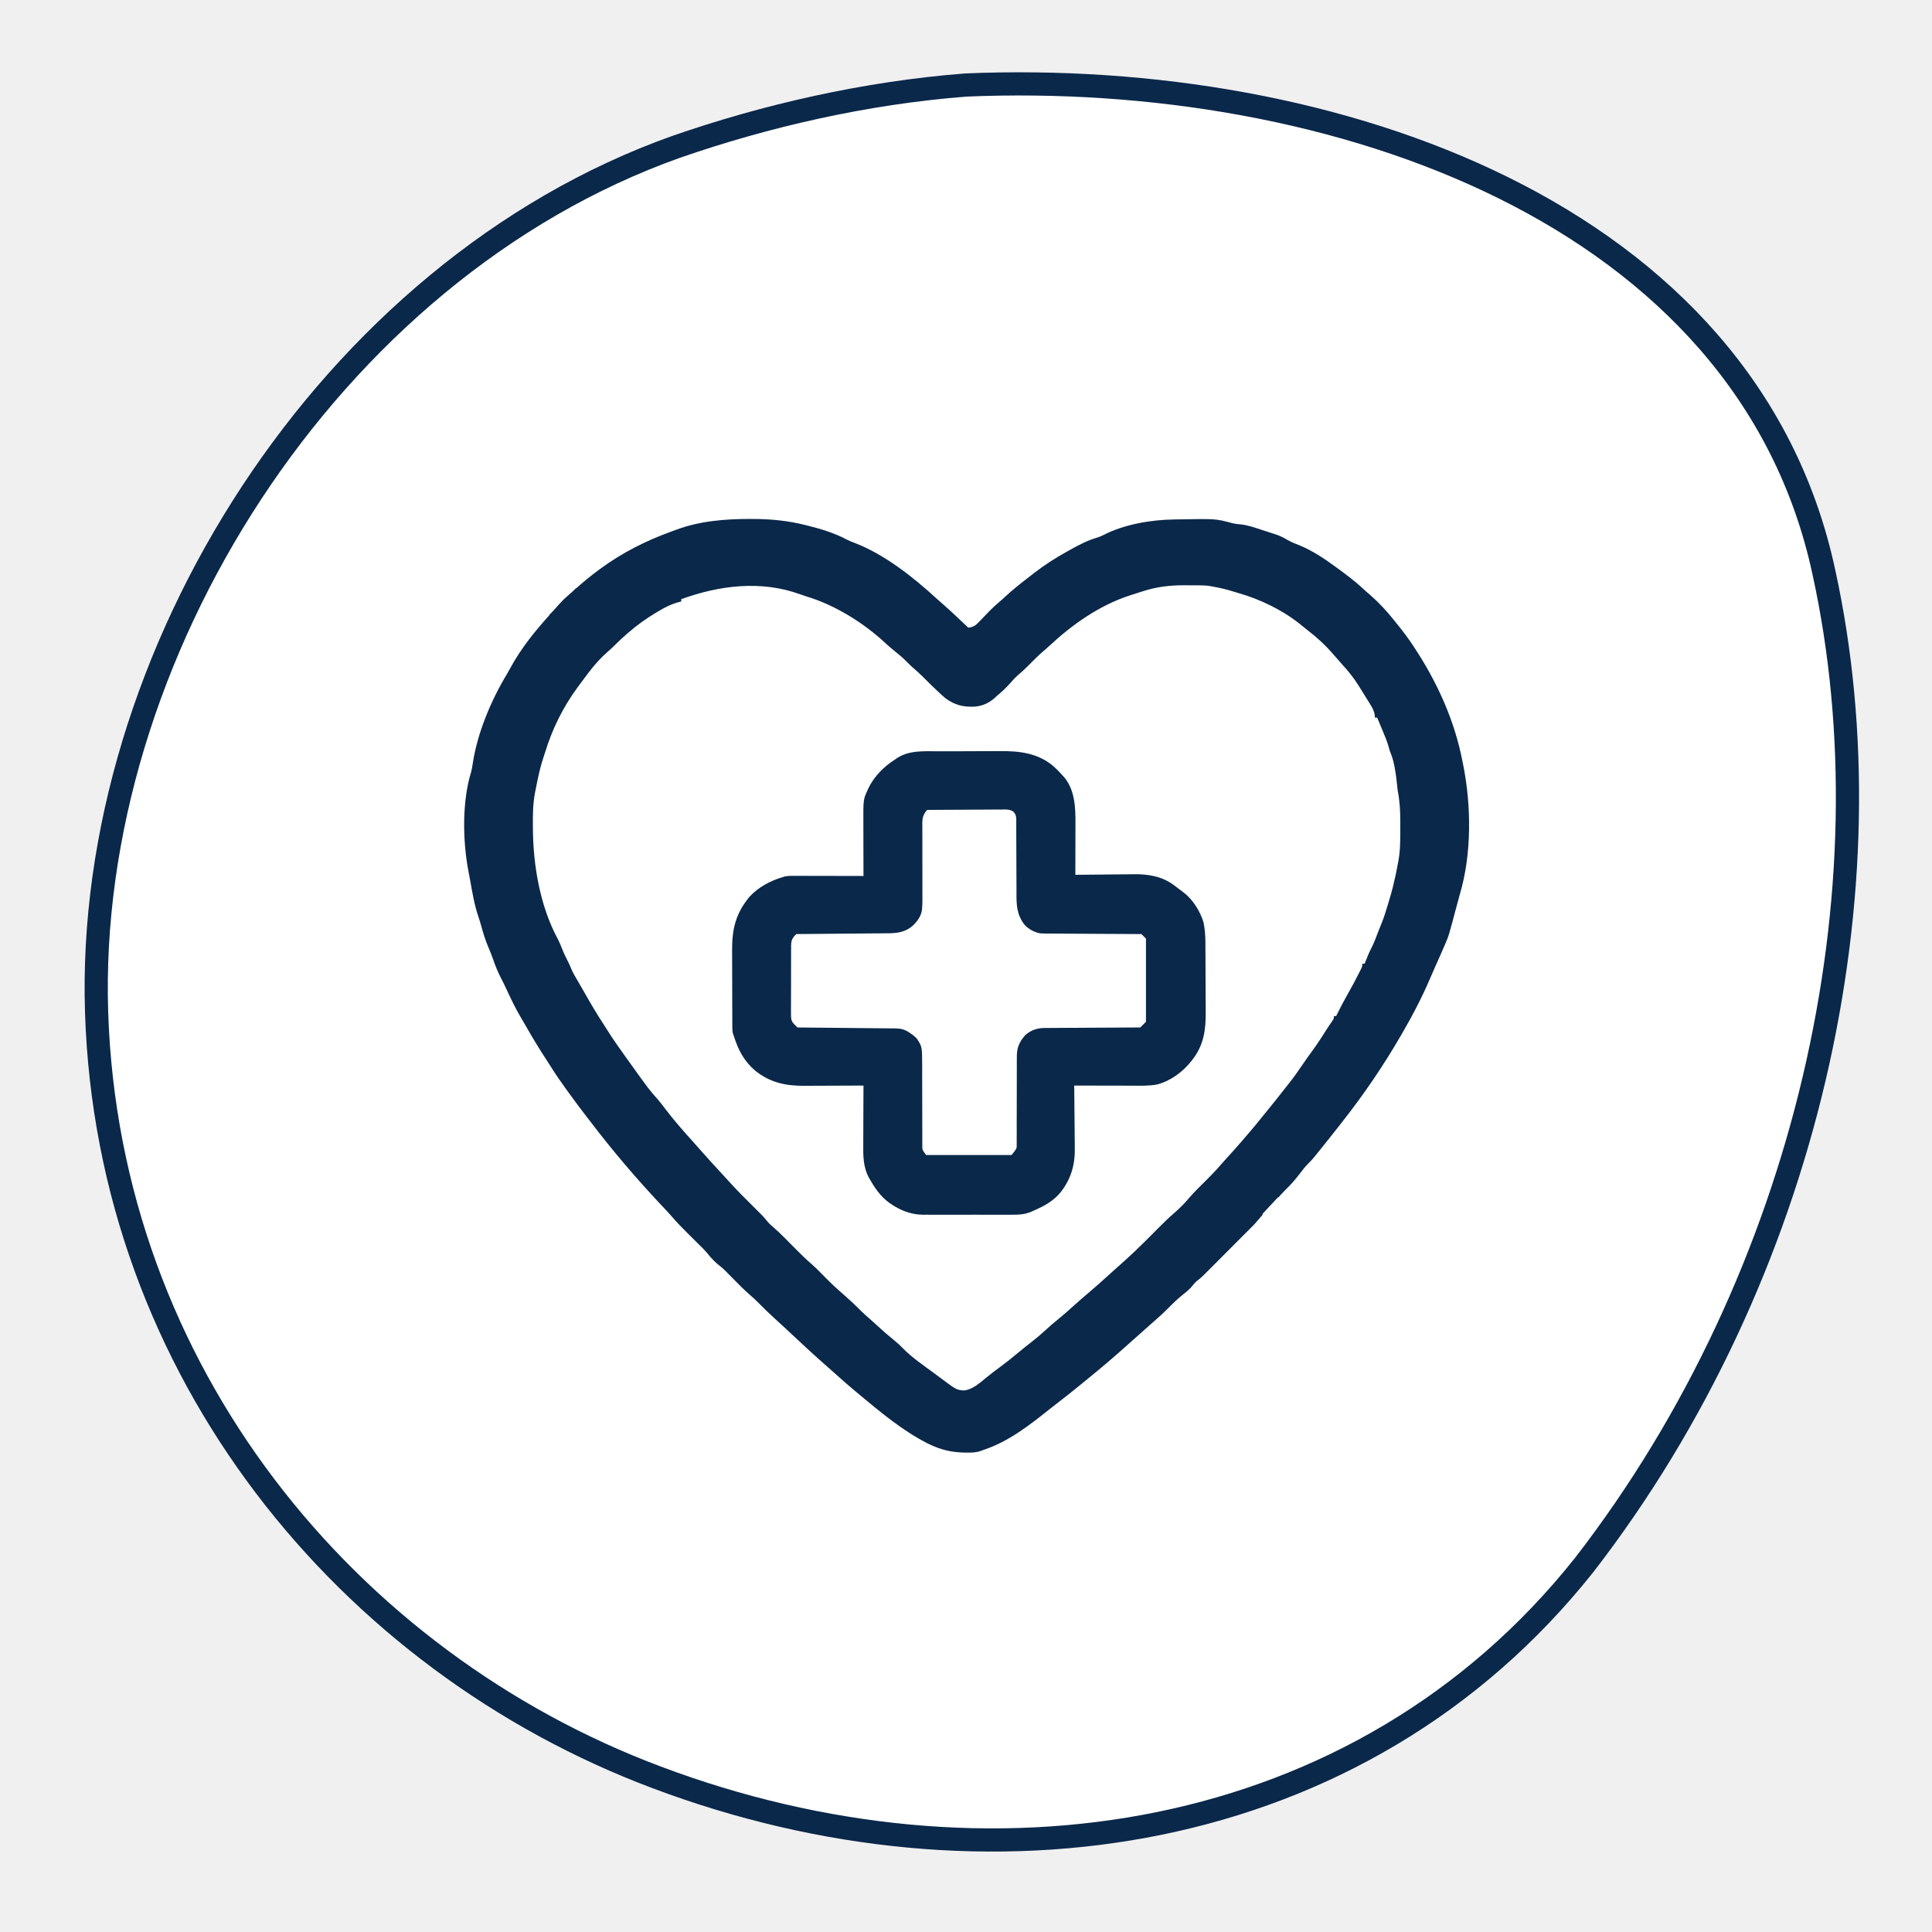
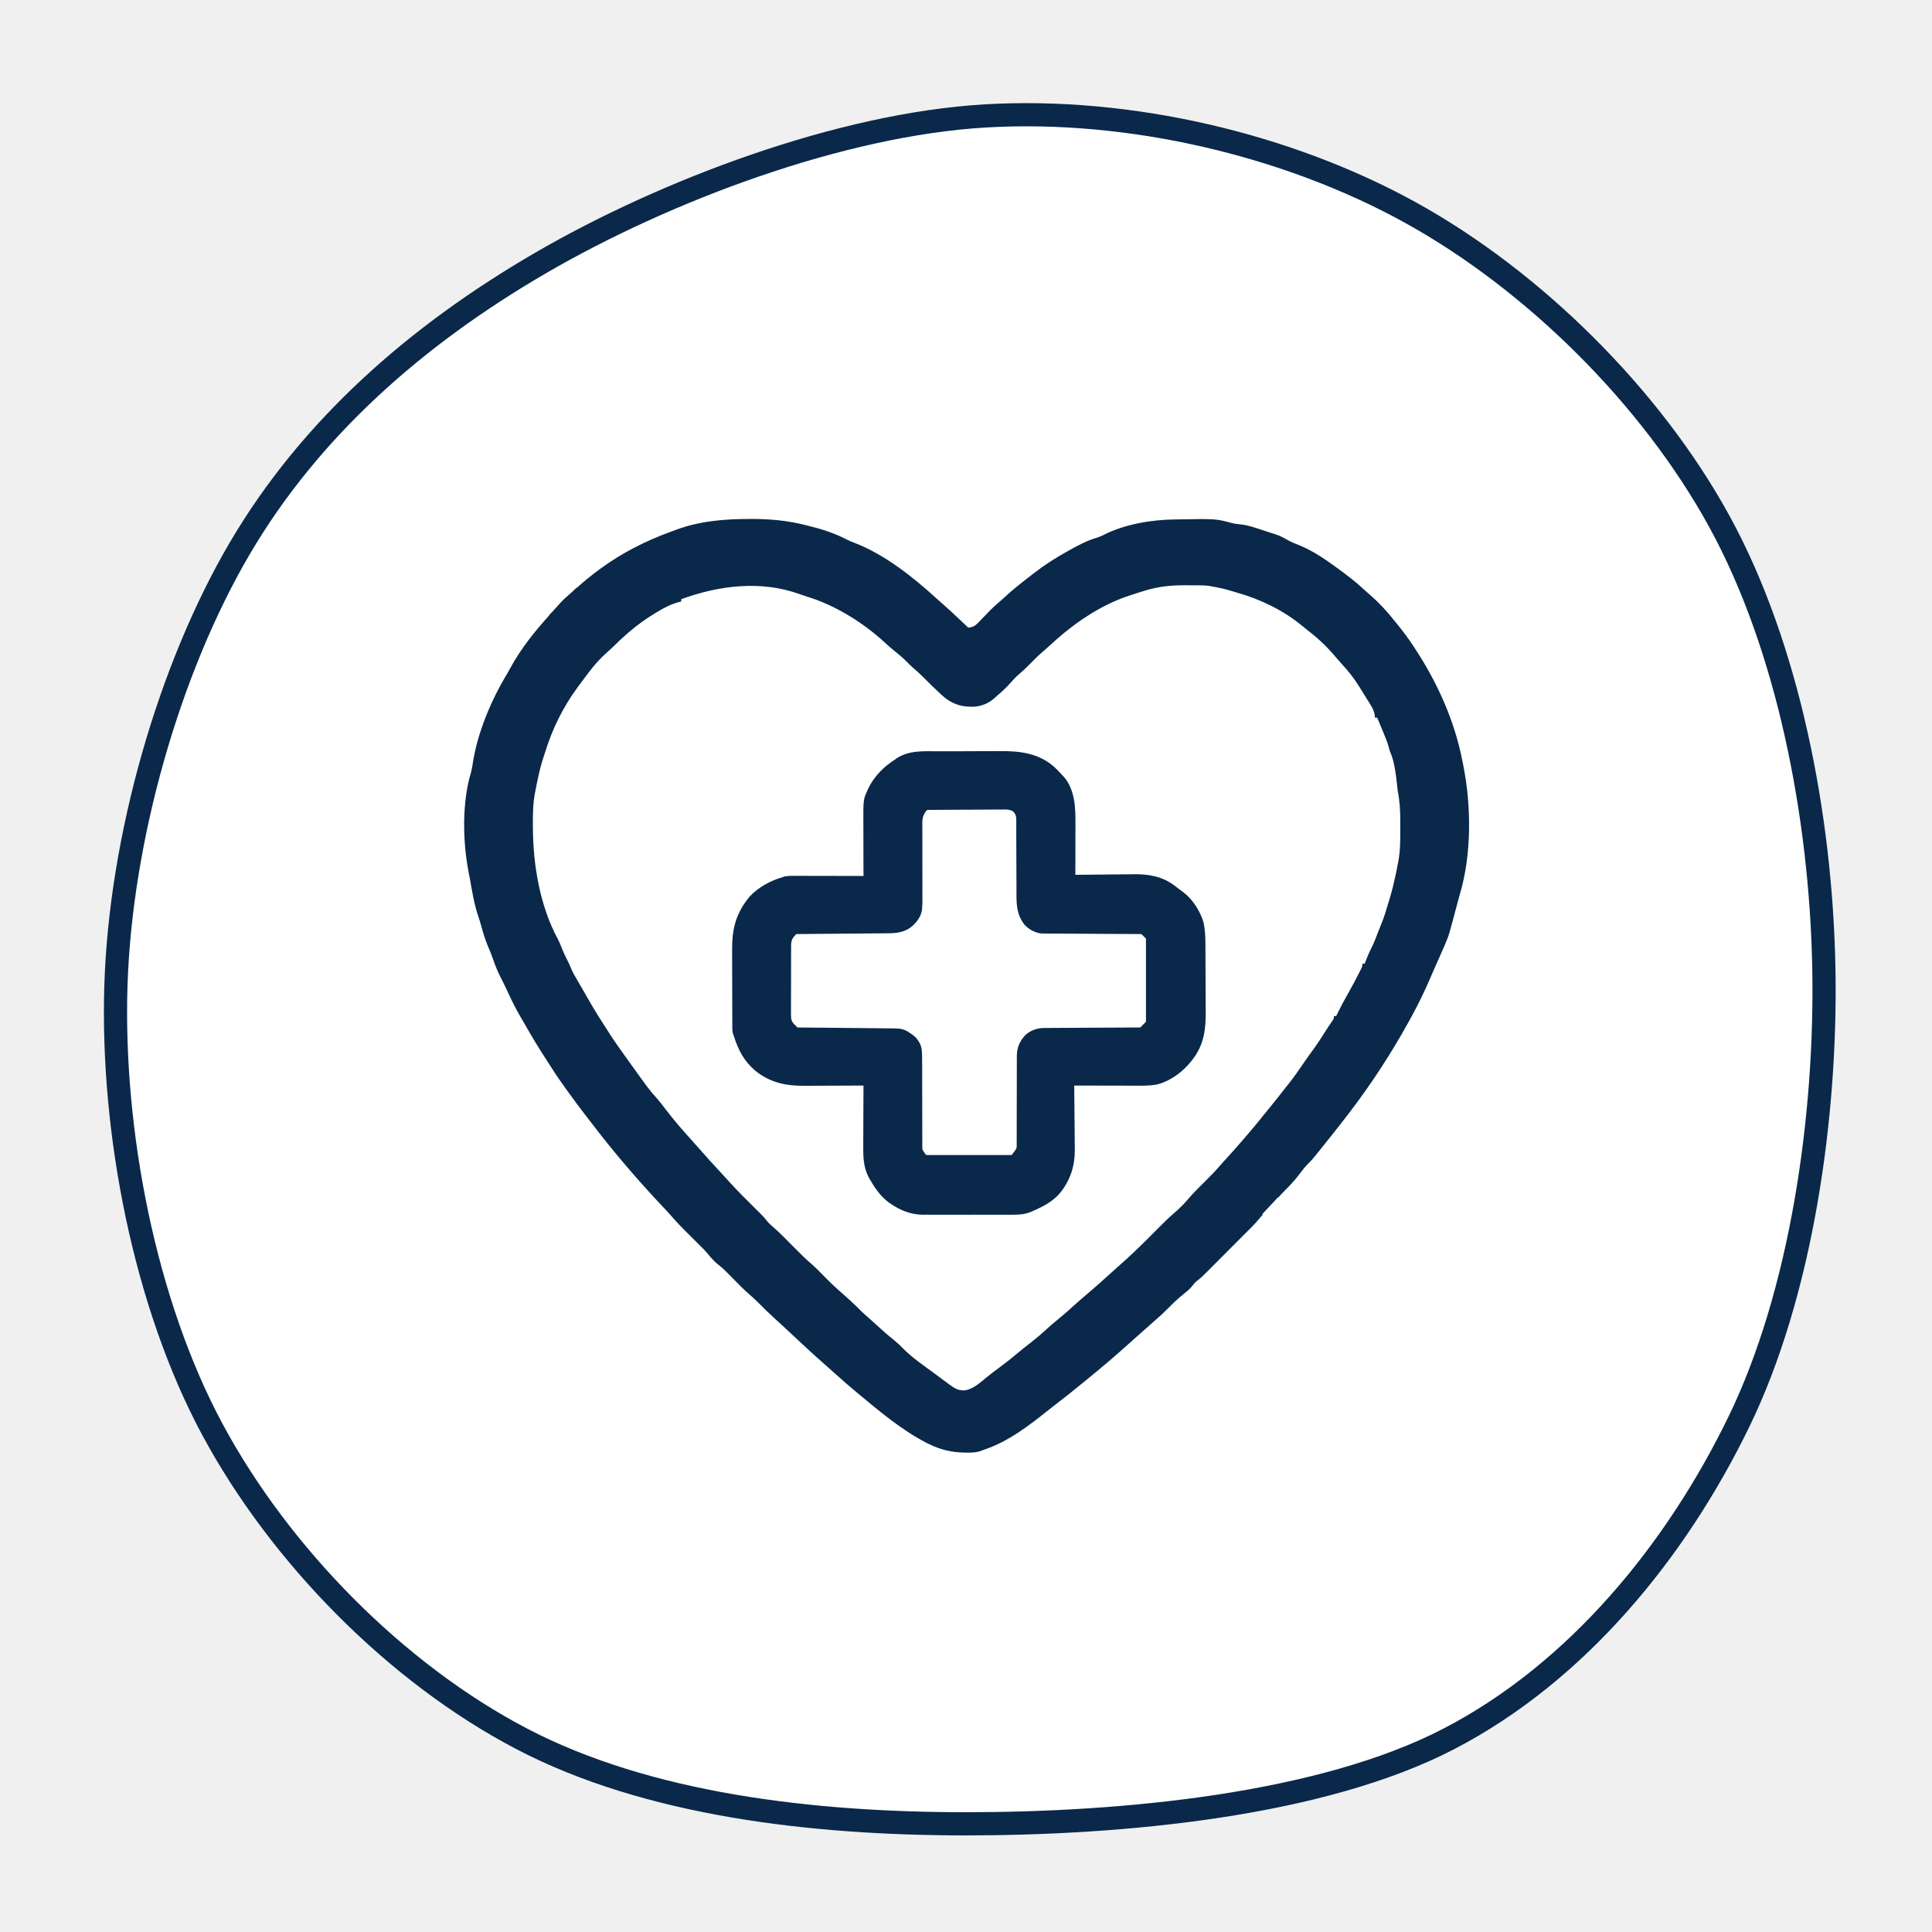
<svg xmlns="http://www.w3.org/2000/svg" viewBox="0 0 500 500">
-   <path d="M250,22 C345,18 452,55 472,148 C490,230 468,330 410,405 C352,478 255,492 170,460 C90,430 28,355 25,262 C22,170 85,70 175,38 C198,30 224,24 250,22 Z" fill="#FFFFFF" stroke="#0A284A" stroke-width="6" />
+   <path d="M30,255 C31.2,217 43.7,173.2 62,142 C80.3,110.8 107.8,86.7 140,68 C172.2,49.3 217.5,32.2 255,30 C292.5,27.8 333.3,37.5 365,55 C396.7,72.5 427.2,102.5 445,135 C462.8,167.5 471.2,211.2 472,250 C472.8,288.8 466.2,334.7 450,368 C433.8,401.3 408.3,432.7 375,450 C341.7,467.3 290,472 250,472 C210,472 167.5,467 135,450 C102.5,433 72.5,402.5 55,370 C37.5,337.5 28.8,293 30,255 Z" fill="#FFFFFF" stroke="#0A284A" stroke-width="6" />
  <g transform="translate(250,255) scale(0.29478) translate(-622.00,-629.00)">
    <path fill="#FFFFFF" d="M0 0 C0.861 -0 1.721 -0 2.608 -0 C18.157 0.042 33.101 1.46 48.188 5.25 C48.453 5.316 48.453 5.316 49.799 5.647 C62.077 8.675 73.672 12.147 84.887 18.051 C87.282 19.298 89.71 20.266 92.25 21.188 C118.413 31.315 143.471 51.25 164.008 70.066 C166.097 71.976 168.228 73.833 170.367 75.688 C174.894 79.638 179.263 83.744 183.625 87.875 C184.407 88.614 185.19 89.353 185.973 90.092 C187.858 91.872 189.742 93.654 191.625 95.438 C195.78 94.927 197.669 93.872 200.551 90.867 C200.726 90.688 200.726 90.688 201.615 89.778 C202.733 88.632 203.835 87.473 204.938 86.312 C206.387 84.805 207.843 83.304 209.301 81.805 C209.659 81.435 210.018 81.065 210.387 80.684 C213.943 77.047 217.765 73.746 221.625 70.438 C222.455 69.687 223.281 68.933 224.102 68.172 C230.369 62.383 236.962 57.089 243.729 51.897 C245.654 50.415 247.567 48.919 249.481 47.422 C258.755 40.237 268.365 34.114 278.625 28.438 C279.354 28.028 280.084 27.619 280.835 27.198 C288.692 22.806 296.335 18.775 305.012 16.289 C307.016 15.636 308.627 14.973 310.473 14.016 C328.572 4.678 352.376 0.664 372.625 0.438 C373.681 0.419 374.737 0.4 375.793 0.38 C408.795 -0.196 408.795 -0.196 422.512 3.445 C425.257 4.168 427.819 4.567 430.648 4.762 C437.058 5.393 443.076 7.563 449.164 9.566 C451.249 10.25 453.339 10.916 455.43 11.58 C456.779 12.017 458.128 12.455 459.477 12.895 C460.09 13.089 460.704 13.284 461.336 13.485 C465.179 14.764 468.551 16.406 472.015 18.505 C475.342 20.432 478.971 21.782 482.539 23.195 C494.026 27.971 504.642 35.083 514.625 42.438 C515.225 42.875 515.824 43.312 516.442 43.762 C524.078 49.34 531.549 54.968 538.465 61.426 C540.497 63.319 542.577 65.133 544.688 66.938 C552.428 73.715 559.156 81.024 565.539 89.073 C566.59 90.393 567.654 91.702 568.723 93.008 C573.307 98.625 577.594 104.409 581.625 110.438 C581.966 110.948 582.308 111.458 582.66 111.983 C603.176 142.836 618.661 176.916 625.625 213.438 C625.818 214.391 626.011 215.345 626.21 216.328 C633.268 251.714 633.634 294.282 623.288 329.147 C622.454 332.028 621.685 334.925 620.918 337.824 C613.513 365.744 613.513 365.744 610.438 372.938 C610.235 373.415 610.032 373.892 609.823 374.384 C607.118 380.7 604.298 386.967 601.492 393.238 C600.06 396.446 598.661 399.666 597.282 402.898 C590.155 419.597 581.769 435.762 572.625 451.438 C572.206 452.163 571.787 452.888 571.355 453.635 C556.275 479.652 539.202 504.797 520.625 528.438 C519.697 529.625 518.768 530.812 517.84 532 C512.811 538.425 507.76 544.833 502.637 551.183 C501.921 552.071 501.206 552.959 500.492 553.849 C499.31 555.318 498.124 556.785 496.938 558.25 C496.581 558.694 496.224 559.139 495.857 559.596 C494.063 561.801 492.226 563.863 490.184 565.84 C487.256 568.713 484.849 571.924 482.375 575.188 C478.427 580.311 474.315 584.966 469.66 589.445 C467.165 591.888 464.913 594.488 462.641 597.137 C460.023 600.159 457.284 603.071 454.562 606 C450.954 609.887 447.377 613.779 444.004 617.875 C442.49 619.591 440.88 621.192 439.26 622.807 C437.298 624.763 435.344 626.726 433.389 628.689 C429.424 632.671 425.457 636.649 421.488 640.626 C419.097 643.022 416.708 645.419 414.32 647.818 C411.995 650.154 409.668 652.487 407.339 654.818 C406.458 655.701 405.579 656.584 404.7 657.469 C396.338 665.88 396.338 665.88 391.821 669.402 C390.495 670.55 389.493 671.788 388.438 673.188 C386.119 676.097 383.464 678.272 380.562 680.562 C375.661 684.441 371.275 688.671 366.901 693.129 C363.596 696.49 360.206 699.67 356.617 702.731 C354.249 704.76 351.937 706.845 349.625 708.938 C346.01 712.203 342.361 715.425 338.688 718.625 C336.315 720.71 333.969 722.821 331.625 724.938 C320.093 735.337 308.251 745.372 296.196 755.16 C294.407 756.615 292.624 758.075 290.84 759.535 C284.099 765.045 277.331 770.505 270.403 775.778 C267.714 777.826 265.045 779.891 262.41 782.008 C245.271 795.758 227.08 809.789 206.082 816.934 C205.114 817.268 204.154 817.625 203.204 818.004 C198.963 819.62 195.008 819.747 190.5 819.688 C189.751 819.68 189.002 819.673 188.23 819.665 C177.122 819.452 167.598 817.263 157.625 812.438 C156.755 812.017 155.885 811.597 154.988 811.164 C133.578 800.091 114.055 783.814 95.625 768.438 C95.035 767.946 94.444 767.455 93.836 766.949 C87.404 761.586 81.084 756.117 74.887 750.484 C72.822 748.609 70.729 746.769 68.625 744.938 C56.208 734.107 44.18 722.842 32.151 711.586 C28.743 708.401 25.317 705.238 21.864 702.103 C16.98 697.666 12.226 693.138 7.628 688.404 C5.162 685.886 2.61 683.54 -0.066 681.246 C-5.156 676.837 -9.841 672.045 -14.562 667.25 C-16.303 665.483 -18.047 663.719 -19.793 661.957 C-20.18 661.562 -20.566 661.167 -20.964 660.76 C-23.614 658.088 -26.408 655.754 -29.375 653.438 C-32.543 650.568 -35.31 647.404 -37.969 644.062 C-39.984 641.733 -42.184 639.599 -44.375 637.438 C-47.081 634.755 -49.785 632.07 -52.485 629.382 C-53.324 628.548 -54.163 627.716 -55.004 626.884 C-59.749 622.186 -64.341 617.438 -68.695 612.369 C-71.616 609.01 -74.691 605.796 -77.75 602.562 C-99.777 579.155 -120.704 554.606 -140.165 529.023 C-141.414 527.386 -142.673 525.757 -143.934 524.129 C-148.833 517.802 -153.645 511.426 -158.308 504.922 C-159.483 503.287 -160.665 501.657 -161.848 500.027 C-166.246 493.943 -170.511 487.822 -174.481 481.449 C-175.909 479.159 -177.379 476.899 -178.863 474.644 C-185.327 464.813 -191.336 454.784 -197.159 444.562 C-198.561 442.113 -199.989 439.682 -201.425 437.254 C-206.023 429.464 -209.873 421.415 -213.664 413.21 C-215.289 409.706 -216.969 406.246 -218.751 402.819 C-221.481 397.555 -223.634 392.252 -225.551 386.642 C-226.837 382.886 -228.278 379.257 -229.875 375.625 C-232.552 369.44 -234.366 363.04 -236.191 356.562 C-236.874 354.144 -237.584 351.751 -238.402 349.375 C-242.038 338.741 -243.854 327.638 -245.807 316.599 C-246.288 313.889 -246.82 311.191 -247.359 308.492 C-252.271 282.019 -252.847 248.089 -244.839 222.108 C-244.165 219.681 -243.814 217.23 -243.438 214.742 C-239.344 187.831 -227.446 159.439 -213.403 136.173 C-212.392 134.466 -211.437 132.739 -210.496 130.992 C-200.89 113.274 -188.065 97.512 -174.504 82.685 C-173.353 81.413 -172.22 80.127 -171.09 78.836 C-167.129 74.325 -163.122 70.146 -158.519 66.269 C-156.938 64.919 -155.406 63.554 -153.887 62.137 C-147.053 55.764 -139.896 49.981 -132.375 44.438 C-132.154 44.275 -132.154 44.275 -131.036 43.45 C-112.287 29.738 -91.739 19.288 -69.952 11.374 C-68.392 10.807 -66.835 10.233 -65.282 9.645 C-44.452 1.8 -22.061 -0.035 0 0 Z " transform="translate(432.375,219.5625)" />
    <path fill="#0A284A" d="M0 0 C0.861 -0 1.721 -0 2.608 -0 C18.157 0.042 33.101 1.46 48.188 5.25 C48.453 5.316 48.453 5.316 49.799 5.647 C62.077 8.675 73.672 12.147 84.887 18.051 C87.282 19.298 89.71 20.266 92.25 21.188 C118.413 31.315 143.471 51.25 164.008 70.066 C166.097 71.976 168.228 73.833 170.367 75.688 C174.894 79.638 179.263 83.744 183.625 87.875 C184.407 88.614 185.19 89.353 185.973 90.092 C187.858 91.872 189.742 93.654 191.625 95.438 C195.78 94.927 197.669 93.872 200.551 90.867 C200.726 90.688 200.726 90.688 201.615 89.778 C202.733 88.632 203.835 87.473 204.938 86.312 C206.387 84.805 207.843 83.304 209.301 81.805 C209.659 81.435 210.018 81.065 210.387 80.684 C213.943 77.047 217.765 73.746 221.625 70.438 C222.455 69.687 223.281 68.933 224.102 68.172 C230.369 62.383 236.962 57.089 243.729 51.897 C245.654 50.415 247.567 48.919 249.481 47.422 C258.755 40.237 268.365 34.114 278.625 28.438 C279.354 28.028 280.084 27.619 280.835 27.198 C288.692 22.806 296.335 18.775 305.012 16.289 C307.016 15.636 308.627 14.973 310.473 14.016 C328.572 4.678 352.376 0.664 372.625 0.438 C373.681 0.419 374.737 0.4 375.793 0.38 C408.795 -0.196 408.795 -0.196 422.512 3.445 C425.257 4.168 427.819 4.567 430.648 4.762 C437.058 5.393 443.076 7.563 449.164 9.566 C451.249 10.25 453.339 10.916 455.43 11.58 C456.779 12.017 458.128 12.455 459.477 12.895 C460.09 13.089 460.704 13.284 461.336 13.485 C465.179 14.764 468.551 16.406 472.015 18.505 C475.342 20.432 478.971 21.782 482.539 23.195 C494.026 27.971 504.642 35.083 514.625 42.438 C515.225 42.875 515.824 43.312 516.442 43.762 C524.078 49.34 531.549 54.968 538.465 61.426 C540.497 63.319 542.577 65.133 544.688 66.938 C552.428 73.715 559.156 81.024 565.539 89.073 C566.59 90.393 567.654 91.702 568.723 93.008 C573.307 98.625 577.594 104.409 581.625 110.438 C581.966 110.948 582.308 111.458 582.66 111.983 C603.176 142.836 618.661 176.916 625.625 213.438 C625.818 214.391 626.011 215.345 626.21 216.328 C633.268 251.714 633.634 294.282 623.288 329.147 C622.454 332.028 621.685 334.925 620.918 337.824 C613.513 365.744 613.513 365.744 610.438 372.938 C610.235 373.415 610.032 373.892 609.823 374.384 C607.118 380.7 604.298 386.967 601.492 393.238 C600.06 396.446 598.661 399.666 597.282 402.898 C590.155 419.597 581.769 435.762 572.625 451.438 C572.206 452.163 571.787 452.888 571.355 453.635 C556.275 479.652 539.202 504.797 520.625 528.438 C519.697 529.625 518.768 530.812 517.84 532 C512.811 538.425 507.76 544.833 502.637 551.183 C501.921 552.071 501.206 552.959 500.492 553.849 C499.31 555.318 498.124 556.785 496.938 558.25 C496.581 558.694 496.224 559.139 495.857 559.596 C494.063 561.801 492.226 563.863 490.184 565.84 C487.256 568.713 484.849 571.924 482.375 575.188 C478.427 580.311 474.315 584.966 469.66 589.445 C467.165 591.888 464.913 594.488 462.641 597.137 C460.023 600.159 457.284 603.071 454.562 606 C450.954 609.887 447.377 613.779 444.004 617.875 C442.49 619.591 440.88 621.192 439.26 622.807 C437.298 624.763 435.344 626.726 433.389 628.689 C429.424 632.671 425.457 636.649 421.488 640.626 C419.097 643.022 416.708 645.419 414.32 647.818 C411.995 650.154 409.668 652.487 407.339 654.818 C406.458 655.701 405.579 656.584 404.7 657.469 C396.338 665.88 396.338 665.88 391.821 669.402 C390.495 670.55 389.493 671.788 388.438 673.188 C386.119 676.097 383.464 678.272 380.562 680.562 C375.661 684.441 371.275 688.671 366.901 693.129 C363.596 696.49 360.206 699.67 356.617 702.731 C354.249 704.76 351.937 706.845 349.625 708.938 C346.01 712.203 342.361 715.425 338.688 718.625 C336.315 720.71 333.969 722.821 331.625 724.938 C320.093 735.337 308.251 745.372 296.196 755.16 C294.407 756.615 292.624 758.075 290.84 759.535 C284.099 765.045 277.331 770.505 270.403 775.778 C267.714 777.826 265.045 779.891 262.41 782.008 C245.271 795.758 227.08 809.789 206.082 816.934 C205.114 817.268 204.154 817.625 203.204 818.004 C198.963 819.62 195.008 819.747 190.5 819.688 C189.751 819.68 189.002 819.673 188.23 819.665 C177.122 819.452 167.598 817.263 157.625 812.438 C156.755 812.017 155.885 811.597 154.988 811.164 C133.578 800.091 114.055 783.814 95.625 768.438 C95.035 767.946 94.444 767.455 93.836 766.949 C87.404 761.586 81.084 756.117 74.887 750.484 C72.822 748.609 70.729 746.769 68.625 744.938 C56.208 734.107 44.18 722.842 32.151 711.586 C28.743 708.401 25.317 705.238 21.864 702.103 C16.98 697.666 12.226 693.138 7.628 688.404 C5.162 685.886 2.61 683.54 -0.066 681.246 C-5.156 676.837 -9.841 672.045 -14.562 667.25 C-16.303 665.483 -18.047 663.719 -19.793 661.957 C-20.18 661.562 -20.566 661.167 -20.964 660.76 C-23.614 658.088 -26.408 655.754 -29.375 653.438 C-32.543 650.568 -35.31 647.404 -37.969 644.062 C-39.984 641.733 -42.184 639.599 -44.375 637.438 C-47.081 634.755 -49.785 632.07 -52.485 629.382 C-53.324 628.548 -54.163 627.716 -55.004 626.884 C-59.749 622.186 -64.341 617.438 -68.695 612.369 C-71.616 609.01 -74.691 605.796 -77.75 602.562 C-99.777 579.155 -120.704 554.606 -140.165 529.023 C-141.414 527.386 -142.673 525.757 -143.934 524.129 C-148.833 517.802 -153.645 511.426 -158.308 504.922 C-159.483 503.287 -160.665 501.657 -161.848 500.027 C-166.246 493.943 -170.511 487.822 -174.481 481.449 C-175.909 479.159 -177.379 476.899 -178.863 474.644 C-185.327 464.813 -191.336 454.784 -197.159 444.562 C-198.561 442.113 -199.989 439.682 -201.425 437.254 C-206.023 429.464 -209.873 421.415 -213.664 413.21 C-215.289 409.706 -216.969 406.246 -218.751 402.819 C-221.481 397.555 -223.634 392.252 -225.551 386.642 C-226.837 382.886 -228.278 379.257 -229.875 375.625 C-232.552 369.44 -234.366 363.04 -236.191 356.562 C-236.874 354.144 -237.584 351.751 -238.402 349.375 C-242.038 338.741 -243.854 327.638 -245.807 316.599 C-246.288 313.889 -246.82 311.191 -247.359 308.492 C-252.271 282.019 -252.847 248.089 -244.839 222.108 C-244.165 219.681 -243.814 217.23 -243.438 214.742 C-239.344 187.831 -227.446 159.439 -213.403 136.173 C-212.392 134.466 -211.437 132.739 -210.496 130.992 C-200.89 113.274 -188.065 97.512 -174.504 82.685 C-173.353 81.413 -172.22 80.127 -171.09 78.836 C-167.129 74.325 -163.122 70.146 -158.519 66.269 C-156.938 64.919 -155.406 63.554 -153.887 62.137 C-147.053 55.764 -139.896 49.981 -132.375 44.438 C-132.154 44.275 -132.154 44.275 -131.036 43.45 C-112.287 29.738 -91.739 19.288 -69.952 11.374 C-68.392 10.807 -66.835 10.233 -65.282 9.645 C-44.452 1.8 -22.061 -0.035 0 0 Z M345.625 63.25 C344.775 63.515 343.924 63.78 343.048 64.053 C340.569 64.833 338.096 65.632 335.625 66.438 C335.289 66.545 335.289 66.545 333.591 67.091 C306.942 75.732 283.057 92.518 262.703 111.508 C260.76 113.312 258.77 115.034 256.75 116.75 C252.65 120.311 248.868 124.164 245.056 128.028 C242.252 130.857 239.418 133.555 236.375 136.125 C233.537 138.535 231.052 141.122 228.625 143.938 C224.953 148.197 220.93 151.829 216.625 155.438 C216.135 155.9 215.645 156.363 215.141 156.84 C209.972 161.617 203.928 164.291 196.926 164.789 C186.954 165.157 179.706 163.372 171.625 157.438 C169.47 155.636 167.419 153.738 165.375 151.812 C164.811 151.288 164.248 150.763 163.667 150.222 C159.721 146.526 155.882 142.735 152.09 138.883 C149.019 135.781 145.795 132.91 142.477 130.074 C140.666 128.474 138.991 126.801 137.312 125.062 C134.04 121.731 130.515 118.827 126.877 115.912 C124.163 113.729 121.549 111.486 119.003 109.11 C99.848 91.262 74.564 75.49 49.455 68.007 C47.611 67.433 45.802 66.796 43.988 66.133 C9.748 53.687 -26.893 58.244 -60.375 70.438 C-60.375 71.097 -60.375 71.757 -60.375 72.438 C-60.972 72.585 -61.569 72.731 -62.185 72.883 C-69.167 74.767 -74.984 77.704 -81.125 81.438 C-81.363 81.58 -81.363 81.58 -82.57 82.303 C-91.033 87.382 -98.906 92.968 -106.375 99.438 C-106.859 99.856 -107.343 100.273 -107.842 100.704 C-111.621 103.99 -115.305 107.343 -118.824 110.906 C-120.895 112.993 -123.052 114.942 -125.268 116.873 C-131.365 122.219 -136.463 128.003 -141.375 134.438 C-141.565 134.684 -141.565 134.684 -142.523 135.931 C-145.185 139.401 -147.793 142.908 -150.375 146.438 C-150.528 146.645 -150.528 146.645 -151.304 147.697 C-164.072 165.091 -173.599 184.245 -179.894 204.886 C-180.365 206.404 -180.867 207.909 -181.379 209.414 C-183.482 215.708 -185.017 222.069 -186.375 228.562 C-186.54 229.328 -186.705 230.094 -186.875 230.883 C-187.404 233.396 -187.896 235.914 -188.375 238.438 C-188.56 239.393 -188.746 240.348 -188.936 241.333 C-190.61 250.564 -190.694 259.702 -190.625 269.062 C-190.621 269.862 -190.616 270.662 -190.612 271.486 C-190.4 304.121 -184.408 339.77 -168.711 368.879 C-167.396 371.397 -166.333 373.913 -165.312 376.562 C-163.639 380.905 -161.643 385.006 -159.519 389.144 C-158.584 391.018 -157.768 392.868 -157 394.812 C-155.492 398.406 -153.537 401.711 -151.551 405.055 C-149.516 408.478 -147.525 411.923 -145.566 415.391 C-140.085 425.092 -134.489 434.654 -128.344 443.956 C-127.44 445.339 -126.558 446.733 -125.688 448.137 C-120.293 456.831 -114.331 465.123 -108.375 473.438 C-107.824 474.206 -107.274 474.975 -106.707 475.768 C-88.402 501.295 -88.402 501.295 -81.238 509.266 C-78.919 511.969 -76.776 514.787 -74.625 517.625 C-67.346 527.199 -59.508 536.278 -51.422 545.176 C-49.547 547.24 -47.706 549.333 -45.875 551.438 C-38.875 559.463 -31.681 567.308 -24.441 575.117 C-22.518 577.193 -20.609 579.28 -18.715 581.383 C-11.076 589.822 -3.039 597.841 5.06 605.836 C5.528 606.3 5.997 606.764 6.479 607.242 C7.359 608.113 8.24 608.982 9.124 609.849 C11.121 611.83 12.975 613.828 14.705 616.049 C16.336 618.136 18.072 619.812 20.125 621.5 C23.703 624.561 27.056 627.785 30.375 631.125 C30.628 631.38 30.628 631.38 31.911 632.671 C34.013 634.791 36.11 636.916 38.207 639.04 C43.575 644.471 48.923 649.811 54.734 654.769 C58.752 658.314 62.447 662.208 66.198 666.031 C71.151 671.069 76.257 675.842 81.625 680.438 C87.173 685.304 92.527 690.294 97.711 695.551 C100.169 697.973 102.754 700.217 105.371 702.465 C107.586 704.403 109.747 706.389 111.904 708.39 C116.748 712.884 121.68 717.18 126.838 721.309 C129.368 723.352 131.696 725.447 133.938 727.812 C142.247 736.4 152.602 743.283 162.191 750.375 C163.632 751.443 165.066 752.52 166.5 753.598 C181.159 764.549 181.159 764.549 187.562 765.125 C195.139 764.57 201.833 758.452 207.457 753.818 C211.37 750.594 215.427 747.581 219.5 744.562 C224.863 740.573 230.09 736.482 235.185 732.157 C238.94 728.976 242.796 725.948 246.688 722.938 C251.538 719.171 256.154 715.249 260.65 711.069 C263.735 708.211 266.912 705.512 270.188 702.875 C275.119 698.902 279.823 694.718 284.503 690.455 C288.536 686.797 292.666 683.25 296.812 679.723 C303.098 674.371 309.32 668.977 315.366 663.355 C318.038 660.873 320.748 658.447 323.5 656.055 C327.492 652.573 331.391 649.004 335.25 645.375 C335.962 644.707 336.673 644.038 337.406 643.35 C344.751 636.416 351.869 629.254 358.961 622.064 C363.491 617.485 368.063 613.068 372.956 608.875 C374.954 607.154 376.828 605.368 378.688 603.5 C378.982 603.207 378.982 603.207 380.473 601.723 C382.332 599.798 384.064 597.775 385.809 595.746 C390.222 590.673 394.998 586.001 399.791 581.292 C404.404 576.753 408.849 572.158 413.07 567.246 C415.205 564.763 417.413 562.351 419.625 559.938 C423.684 555.487 427.689 550.997 431.625 546.438 C432.066 545.928 432.507 545.419 432.961 544.894 C438.664 538.304 444.309 531.687 449.711 524.848 C451.752 522.265 453.845 519.727 455.938 517.188 C460.859 511.199 465.638 505.101 470.407 498.99 C471.427 497.69 472.458 496.399 473.492 495.109 C477.777 489.738 481.642 484.117 485.508 478.44 C488.145 474.571 490.829 470.755 493.625 467 C498.556 460.346 502.945 453.323 507.393 446.341 C508.857 444.079 510.382 441.861 511.935 439.658 C512.625 438.438 512.625 438.438 512.625 436.438 C513.285 436.438 513.945 436.438 514.625 436.438 C514.954 435.757 515.282 435.076 515.621 434.375 C518.559 428.364 521.682 422.497 525 416.688 C528.211 411.05 531.274 405.359 534.188 399.562 C534.534 398.878 534.881 398.194 535.238 397.489 C535.553 396.856 535.867 396.223 536.191 395.57 C536.469 395.012 536.747 394.454 537.033 393.879 C537.625 392.438 537.625 392.438 537.625 390.438 C538.285 390.438 538.945 390.438 539.625 390.438 C539.867 389.808 540.11 389.179 540.359 388.531 C541.946 384.479 543.538 380.485 545.562 376.625 C547.887 372.113 549.621 367.408 551.402 362.664 C552.441 359.897 553.554 357.167 554.688 354.438 C556.832 349.098 558.506 343.649 560.125 338.132 C560.615 336.473 561.119 334.818 561.625 333.164 C563.643 326.464 565.296 319.72 566.75 312.875 C566.829 312.504 566.829 312.504 567.231 310.625 C567.724 308.233 568.178 305.838 568.625 303.438 C568.716 302.979 568.716 302.979 569.178 300.659 C570.885 291.478 570.931 282.342 570.886 273.026 C570.875 270.376 570.886 267.726 570.898 265.076 C570.906 255.931 570.4 247.403 568.625 238.438 C568.254 235.631 567.974 232.817 567.688 230 C567.1 224.658 566.339 219.425 565.125 214.188 C565.006 213.675 564.888 213.163 564.766 212.635 C563.981 209.441 562.873 206.476 561.625 203.438 C561.313 202.381 561.019 201.318 560.75 200.25 C559.429 195.497 557.515 190.987 555.625 186.438 C555.403 185.903 555.182 185.368 554.954 184.817 C553.518 181.354 552.074 177.895 550.625 174.438 C549.965 174.438 549.305 174.438 548.625 174.438 C548.6 174.042 548.6 174.042 548.473 172.039 C547.636 167.072 544.683 163.018 542.062 158.812 C541.512 157.916 540.962 157.019 540.413 156.122 C538.833 153.55 537.231 150.993 535.625 148.438 C535.222 147.793 534.82 147.148 534.405 146.484 C530.03 139.524 525.223 133.455 519.625 127.438 C518.474 126.129 517.328 124.817 516.188 123.5 C515 122.145 513.813 120.791 512.625 119.438 C512.278 119.039 511.932 118.64 511.574 118.23 C504.663 110.299 497.253 103.561 488.871 97.172 C487.465 96.086 486.079 94.975 484.723 93.828 C468.794 80.581 448.247 70.511 428.367 64.933 C426.819 64.493 425.284 64.027 423.75 63.539 C418.108 61.758 412.449 60.471 406.625 59.438 C405.727 59.267 404.829 59.097 403.903 58.921 C400.51 58.36 397.184 58.276 393.75 58.27 C393.104 58.266 392.457 58.263 391.791 58.259 C390.426 58.254 389.062 58.252 387.697 58.252 C385.658 58.25 383.62 58.232 381.582 58.213 C369.171 58.157 357.486 59.456 345.625 63.25 Z " transform="translate(432.375,219.5625)" />
    <path fill="#0A284A" d="M0 0 C1.533 -0.004 3.066 -0.011 4.599 -0.017 C9.412 -0.036 14.225 -0.039 19.038 -0.032 C23.956 -0.026 28.872 -0.048 33.79 -0.086 C38.053 -0.117 42.316 -0.128 46.579 -0.124 C49.107 -0.122 51.634 -0.129 54.162 -0.152 C70.846 -0.284 86.599 1.578 99.926 12.469 C103.167 15.262 106.083 18.275 108.926 21.469 C109.418 22.009 109.911 22.549 110.418 23.105 C119.523 34.332 120.081 49.325 120.023 63.059 C120.022 64.371 120.02 65.684 120.019 66.997 C120.015 70.431 120.006 73.865 119.994 77.3 C119.984 80.812 119.98 84.325 119.975 87.838 C119.964 94.715 119.947 101.592 119.926 108.469 C120.707 108.458 121.488 108.447 122.293 108.435 C129.719 108.333 137.146 108.258 144.573 108.21 C148.39 108.184 152.207 108.149 156.023 108.092 C159.719 108.037 163.415 108.007 167.111 107.994 C168.508 107.985 169.905 107.968 171.302 107.94 C183.878 107.704 196.672 109.906 206.863 117.844 C207.392 118.236 207.921 118.628 208.466 119.032 C209.502 119.81 210.532 120.597 211.552 121.396 C212.746 122.329 213.969 123.224 215.195 124.113 C223.23 130.373 229.61 140.573 232.488 150.309 C233.682 156.202 234.081 161.928 234.103 167.936 C234.109 168.753 234.116 169.571 234.123 170.413 C234.142 173.099 234.154 175.786 234.164 178.473 C234.168 179.398 234.172 180.322 234.176 181.275 C234.195 185.671 234.21 190.066 234.218 194.462 C234.227 198.993 234.246 203.523 234.282 208.054 C234.321 212.945 234.34 217.835 234.344 222.725 C234.349 224.576 234.361 226.426 234.379 228.276 C234.53 244.226 232.853 257.587 222.926 270.469 C222.595 270.902 222.263 271.335 221.922 271.781 C214.347 281.433 203.887 289.222 191.926 292.469 C184.351 293.925 176.601 293.596 168.926 293.566 C167.48 293.565 166.034 293.563 164.588 293.562 C160.807 293.558 157.026 293.548 153.245 293.537 C149.377 293.527 145.509 293.523 141.641 293.518 C134.069 293.507 126.497 293.49 118.926 293.469 C118.937 294.302 118.948 295.135 118.959 295.994 C119.061 303.907 119.136 311.82 119.185 319.733 C119.211 323.8 119.246 327.866 119.303 331.933 C119.358 335.868 119.387 339.804 119.4 343.74 C119.409 345.23 119.427 346.72 119.454 348.21 C119.715 363.009 116.186 375.386 106.995 387.168 C100.462 395.112 92.208 399.431 82.926 403.469 C82.636 403.6 82.636 403.6 81.168 404.262 C75.811 406.5 71.127 406.898 65.364 406.857 C64.442 406.862 63.521 406.867 62.572 406.873 C60.067 406.884 57.563 406.881 55.059 406.872 C52.421 406.864 49.783 406.871 47.145 406.876 C42.715 406.881 38.286 406.874 33.856 406.86 C28.759 406.844 23.663 406.849 18.567 406.865 C14.167 406.879 9.768 406.881 5.369 406.873 C2.751 406.868 0.134 406.868 -2.483 406.878 C-5.406 406.888 -8.33 406.874 -11.253 406.857 C-11.678 406.86 -11.678 406.86 -13.827 406.875 C-22.668 406.783 -30.609 404.257 -38.199 399.781 C-38.796 399.432 -39.393 399.082 -40.008 398.722 C-49.161 393.174 -54.829 385.627 -60.074 376.469 C-60.488 375.755 -60.902 375.041 -61.328 374.305 C-66.527 364.674 -66.35 354.793 -66.269 344.152 C-66.266 342.685 -66.263 341.219 -66.261 339.752 C-66.253 335.92 -66.234 332.088 -66.212 328.256 C-66.191 324.334 -66.182 320.412 -66.172 316.49 C-66.15 308.816 -66.117 301.143 -66.074 293.469 C-66.866 293.473 -67.659 293.478 -68.475 293.482 C-75.977 293.523 -83.479 293.553 -90.981 293.572 C-94.837 293.583 -98.693 293.597 -102.549 293.62 C-106.277 293.642 -110.005 293.653 -113.734 293.659 C-115.149 293.662 -116.564 293.669 -117.979 293.68 C-134.375 293.801 -148.011 290.884 -161.074 280.469 C-171.223 271.793 -176.147 261.955 -180.074 249.469 C-180.246 249.019 -180.417 248.569 -180.594 248.106 C-181.134 246.265 -181.206 244.721 -181.215 242.803 C-181.218 242.435 -181.218 242.435 -181.232 240.57 C-181.233 239.766 -181.234 238.961 -181.235 238.133 C-181.24 237.282 -181.245 236.431 -181.25 235.554 C-181.265 232.734 -181.272 229.914 -181.277 227.094 C-181.283 225.129 -181.289 223.164 -181.295 221.2 C-181.304 217.601 -181.31 214.002 -181.313 210.404 C-181.318 205.133 -181.335 199.862 -181.364 194.591 C-181.388 190.007 -181.396 185.424 -181.398 180.84 C-181.401 178.901 -181.409 176.962 -181.422 175.023 C-181.542 156.011 -178.328 142.501 -166.102 127.66 C-158.331 119.261 -147.915 113.737 -137.074 110.469 C-136.501 110.291 -135.927 110.114 -135.336 109.93 C-132.356 109.322 -129.504 109.337 -126.47 109.355 C-126.143 109.355 -126.143 109.355 -124.488 109.355 C-122.334 109.356 -120.181 109.363 -118.027 109.371 C-116.531 109.373 -115.034 109.374 -113.538 109.375 C-109.606 109.379 -105.673 109.389 -101.741 109.4 C-97.726 109.41 -93.71 109.415 -89.695 109.42 C-81.822 109.431 -73.948 109.448 -66.074 109.469 C-66.076 108.794 -66.079 108.119 -66.081 107.424 C-66.101 101.011 -66.116 94.599 -66.126 88.186 C-66.131 84.891 -66.138 81.595 -66.15 78.3 C-66.161 75.11 -66.166 71.92 -66.169 68.73 C-66.171 67.522 -66.174 66.316 -66.18 65.109 C-66.279 42.387 -66.279 42.387 -62.699 34.531 C-62.573 34.245 -62.573 34.245 -61.934 32.795 C-57.776 24.049 -50.874 16.178 -43.074 10.469 C-42.663 10.167 -42.252 9.865 -41.829 9.554 C-40.553 8.643 -39.256 7.772 -37.949 6.906 C-37.539 6.616 -37.129 6.325 -36.707 6.025 C-25.818 -1.133 -12.44 -0.005 0 0 Z " transform="translate(598.0742,423.5312)" />
    <path fill="#FFFFFF" d="M0 0 C9.449 -0.07 18.898 -0.123 28.347 -0.155 C32.734 -0.171 37.122 -0.192 41.509 -0.226 C45.743 -0.259 49.977 -0.277 54.211 -0.285 C55.827 -0.29 57.442 -0.301 59.058 -0.317 C61.32 -0.339 63.582 -0.342 65.845 -0.341 C66.513 -0.351 67.181 -0.362 67.87 -0.373 C70.948 -0.353 72.647 -0.197 75.385 1.334 C77.361 3.372 77.911 4.826 78.125 7.638 C78.125 7.936 78.125 7.936 78.125 9.444 C78.127 10.133 78.13 10.821 78.132 11.53 C78.13 12.279 78.128 13.029 78.126 13.801 C78.127 14.198 78.127 14.198 78.132 16.207 C78.136 17.932 78.138 19.657 78.138 21.383 C78.141 25.06 78.163 28.738 78.183 32.415 C78.221 39.26 78.253 46.104 78.251 52.949 C78.25 57.712 78.273 62.474 78.312 67.237 C78.323 69.046 78.324 70.854 78.317 72.663 C78.275 83.571 78.516 91.595 85.151 100.554 C88.687 104.575 93.925 107.469 99.181 108.377 C101.549 108.527 103.889 108.56 106.262 108.546 C106.706 108.551 106.706 108.551 108.955 108.577 C111.866 108.606 114.776 108.608 117.688 108.609 C119.716 108.622 121.745 108.641 123.774 108.659 C128.551 108.7 133.328 108.72 138.106 108.734 C143.55 108.749 148.994 108.788 154.438 108.828 C165.625 108.91 176.812 108.965 188 109 C189.32 110.32 190.64 111.64 192 113 C192 137.09 192 161.18 192 186 C190.35 187.65 188.7 189.3 187 191 C185.878 191.004 184.755 191.007 183.599 191.011 C173.006 191.048 162.413 191.106 151.82 191.184 C146.374 191.224 140.929 191.256 135.483 191.271 C130.733 191.284 125.984 191.311 121.235 191.355 C118.722 191.377 116.211 191.391 113.699 191.392 C110.886 191.394 108.074 191.421 105.262 191.454 C104.851 191.452 104.851 191.452 102.77 191.439 C96.224 191.556 91.011 193.409 86.012 197.711 C85.575 198.26 85.138 198.809 84.688 199.375 C84.238 199.919 83.788 200.463 83.324 201.023 C79.526 206.692 78.565 210.926 78.631 217.772 C78.627 218.633 78.624 219.494 78.62 220.381 C78.613 222.242 78.614 224.103 78.62 225.964 C78.629 228.911 78.619 231.857 78.603 234.804 C78.567 242.119 78.561 249.434 78.563 256.749 C78.565 262.938 78.551 269.126 78.515 275.315 C78.504 278.216 78.516 281.117 78.529 284.018 C78.52 285.798 78.51 287.578 78.498 289.358 C78.508 290.163 78.518 290.967 78.528 291.796 C78.523 292.17 78.523 292.17 78.499 294.06 C78.499 294.704 78.499 295.348 78.499 296.012 C78 298 78 298 74 303 C49.25 303 24.5 303 -1 303 C-4.375 298.5 -4.375 298.5 -4.372 295.245 C-4.379 294.514 -4.385 293.783 -4.392 293.029 C-4.385 292.236 -4.377 291.443 -4.369 290.627 C-4.371 290.205 -4.371 290.205 -4.38 288.072 C-4.387 286.243 -4.386 284.414 -4.38 282.586 C-4.371 279.684 -4.381 276.783 -4.397 273.881 C-4.432 266.67 -4.439 259.458 -4.437 252.247 C-4.435 246.159 -4.449 240.072 -4.485 233.985 C-4.496 231.139 -4.484 228.293 -4.471 225.447 C-4.506 207.946 -4.506 207.946 -9 201 C-10.847 198.983 -12.693 197.461 -15 196 C-15.447 195.695 -15.895 195.389 -16.355 195.074 C-20.072 192.661 -23.519 191.885 -27.898 191.842 C-28.66 191.832 -29.423 191.822 -30.209 191.812 C-31.036 191.806 -31.864 191.801 -32.716 191.795 C-33.594 191.785 -34.473 191.775 -35.378 191.765 C-38.278 191.733 -41.178 191.708 -44.078 191.684 C-46.09 191.663 -48.102 191.642 -50.114 191.621 C-54.867 191.571 -59.62 191.526 -64.373 191.483 C-69.785 191.433 -75.197 191.378 -80.609 191.323 C-91.74 191.209 -102.87 191.102 -114 191 C-118.591 186.449 -118.591 186.449 -119.473 183.327 C-119.639 181.496 -119.665 179.719 -119.631 177.881 C-119.638 177.195 -119.645 176.51 -119.653 175.804 C-119.67 173.555 -119.65 171.308 -119.629 169.059 C-119.63 167.487 -119.632 165.916 -119.636 164.345 C-119.639 161.059 -119.624 157.773 -119.597 154.488 C-119.563 150.282 -119.569 146.077 -119.588 141.871 C-119.598 138.63 -119.589 135.388 -119.574 132.146 C-119.569 130.595 -119.57 129.045 -119.576 127.494 C-119.581 125.326 -119.561 123.159 -119.533 120.99 C-119.54 120.353 -119.546 119.717 -119.553 119.061 C-119.482 115.708 -119.083 113.727 -116.967 111.063 C-116.318 110.382 -115.669 109.701 -115 109 C-114.554 108.997 -114.108 108.993 -113.648 108.99 C-102.763 108.909 -91.878 108.816 -80.993 108.713 C-75.729 108.662 -70.465 108.616 -65.201 108.578 C-60.118 108.541 -55.034 108.495 -49.951 108.442 C-48.015 108.424 -46.079 108.408 -44.143 108.397 C-41.424 108.38 -38.705 108.351 -35.986 108.319 C-35.192 108.317 -34.398 108.314 -33.58 108.312 C-25.844 108.197 -19.03 107.054 -13.025 101.917 C-8.876 97.989 -5.641 93.752 -4.664 88.033 C-4.12 82.308 -4.24 76.567 -4.301 70.824 C-4.297 68.967 -4.29 67.11 -4.281 65.253 C-4.262 60.39 -4.276 55.528 -4.299 50.666 C-4.334 42.866 -4.328 35.068 -4.303 27.268 C-4.301 24.551 -4.319 21.834 -4.338 19.117 C-4.339 17.451 -4.338 15.786 -4.337 14.12 C-4.348 13.368 -4.359 12.616 -4.37 11.842 C-4.345 7.284 -3.752 4.669 -1 1 C-0.67 0.67 -0.34 0.34 0 0 Z " transform="translate(588,475)" />
    <path fill="#0A284A" d="M0 0 C0.66 0.33 1.32 0.66 2 1 C-5.92 8.92 -13.84 16.84 -22 25 C-22.66 24.67 -23.32 24.34 -24 24 C-23.553 23.564 -23.105 23.129 -22.645 22.68 C-19.808 19.885 -17.031 17.128 -14.562 14 C-11.993 10.818 -8.976 8.261 -5.871 5.613 C-3.803 3.83 -1.89 1.969 0 0 Z " transform="translate(280,280)" />
    <path fill="#FFFFFF" d="M0 0 C0.33 0.66 0.66 1.32 1 2 C-3.164 6.854 -7.402 11.554 -12 16 C-12.66 15.67 -13.32 15.34 -14 15 C-9.38 10.05 -4.76 5.1 0 0 Z " transform="translate(896,815)" />
  </g>
</svg>
